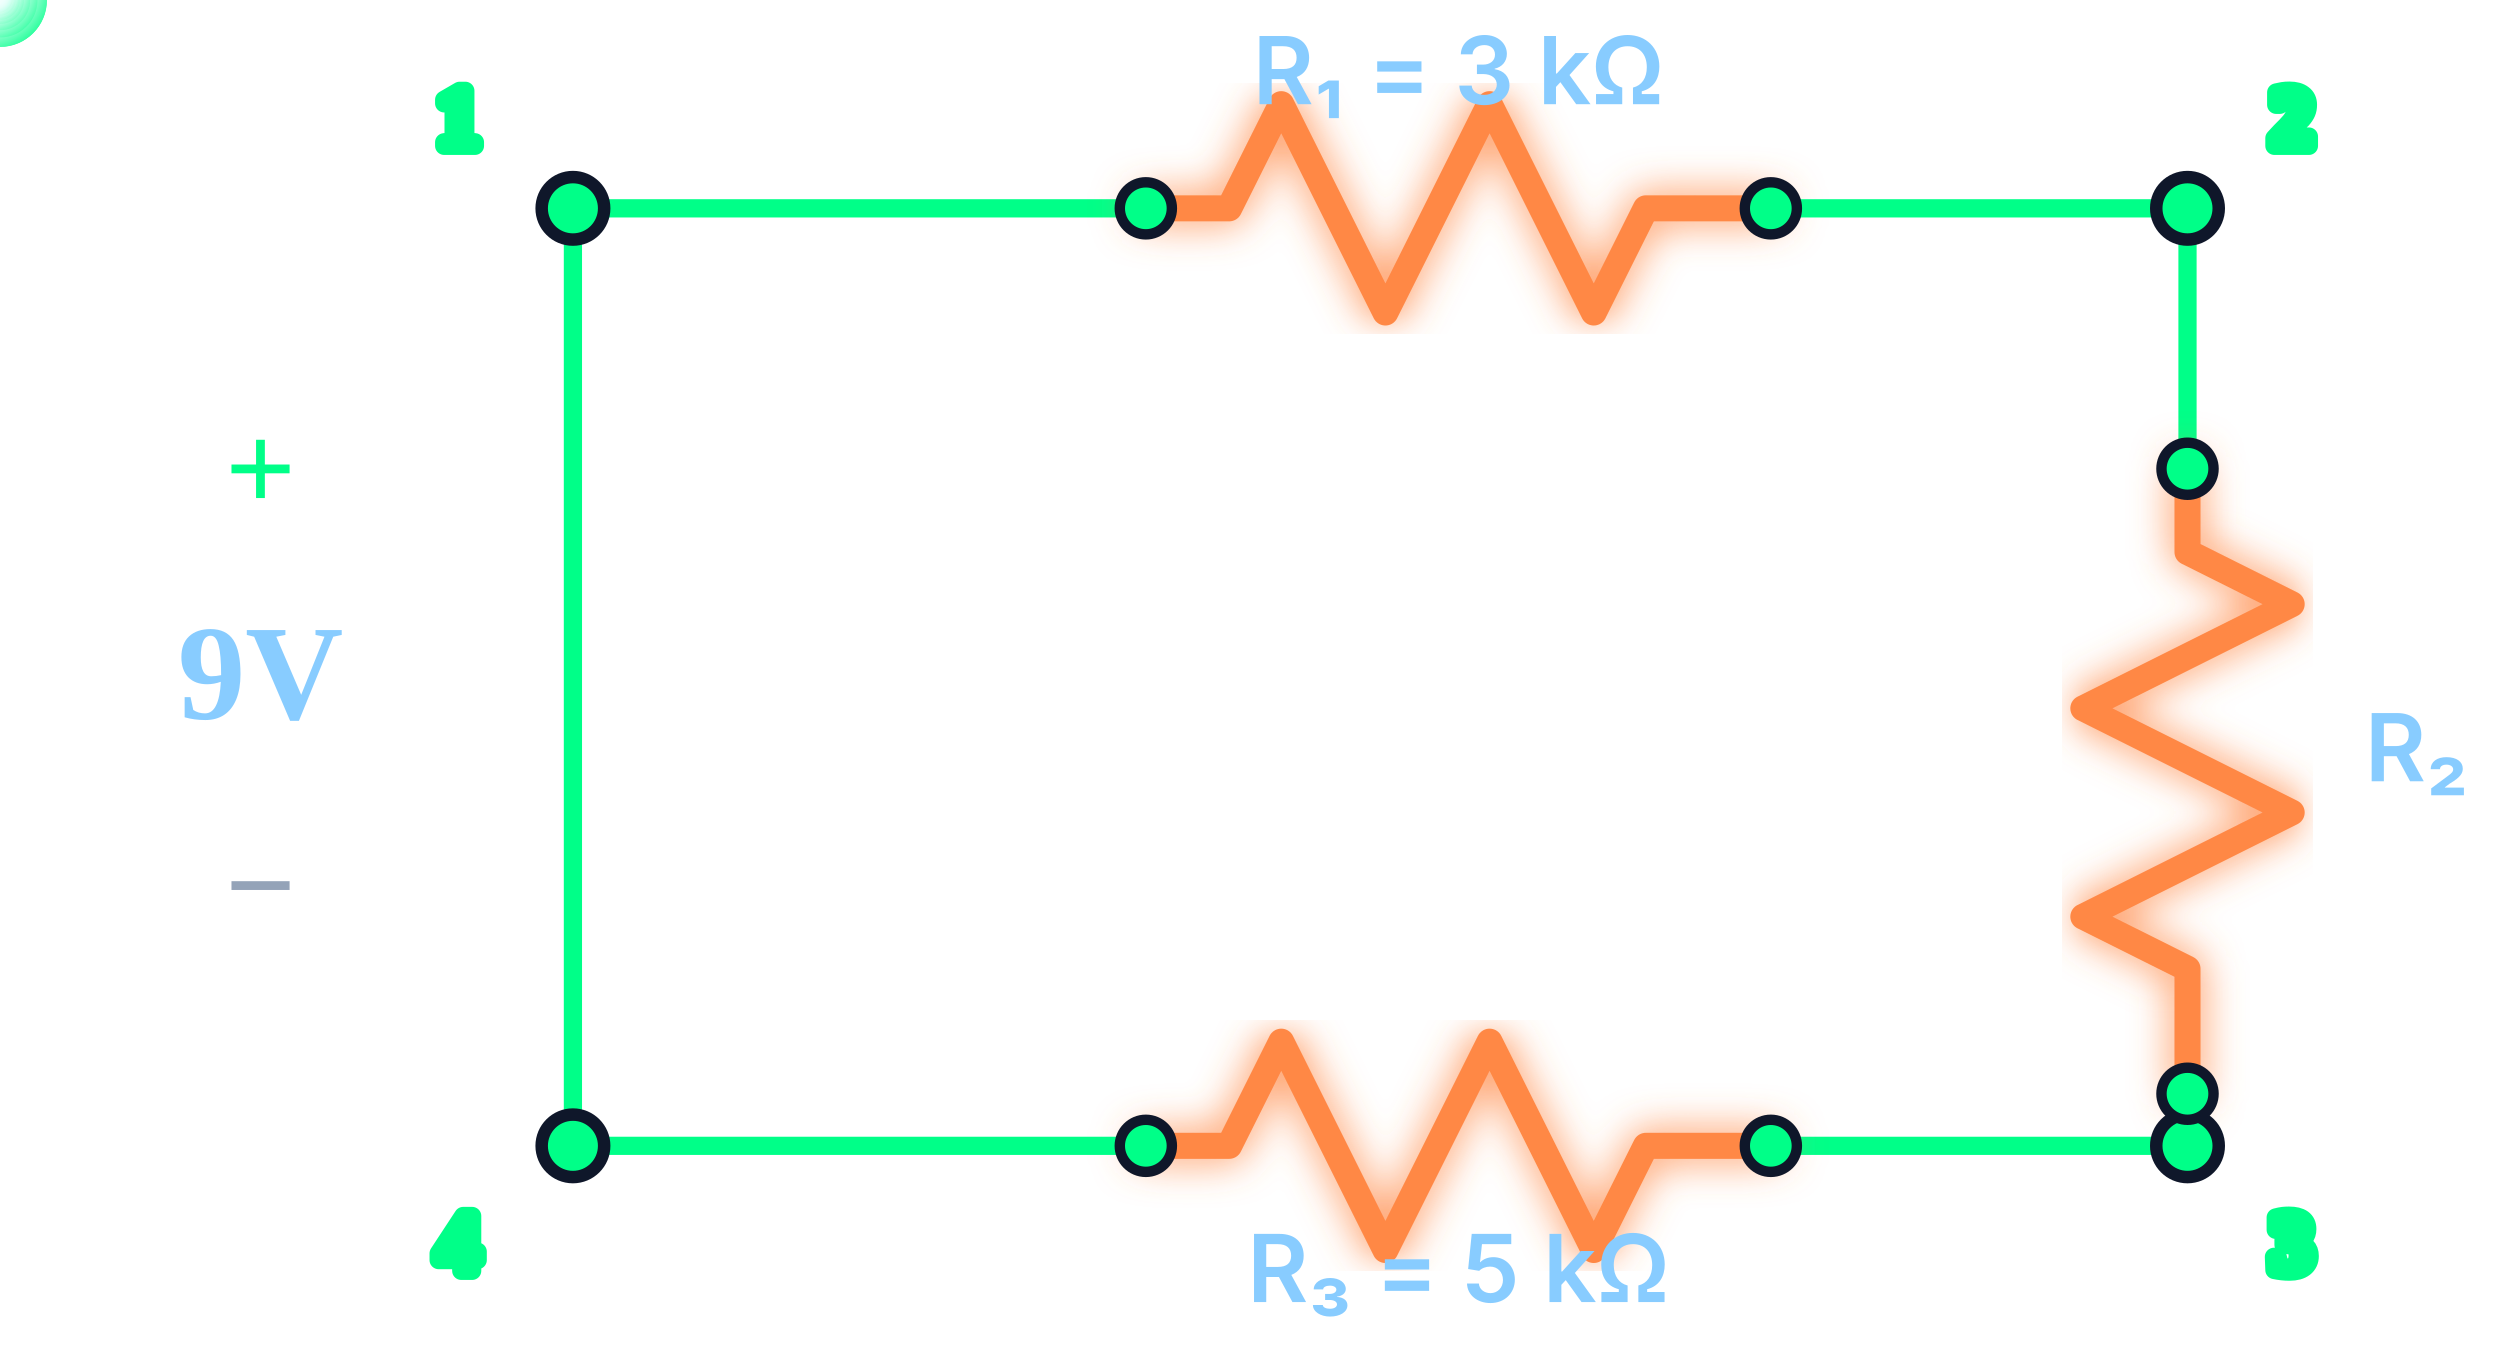
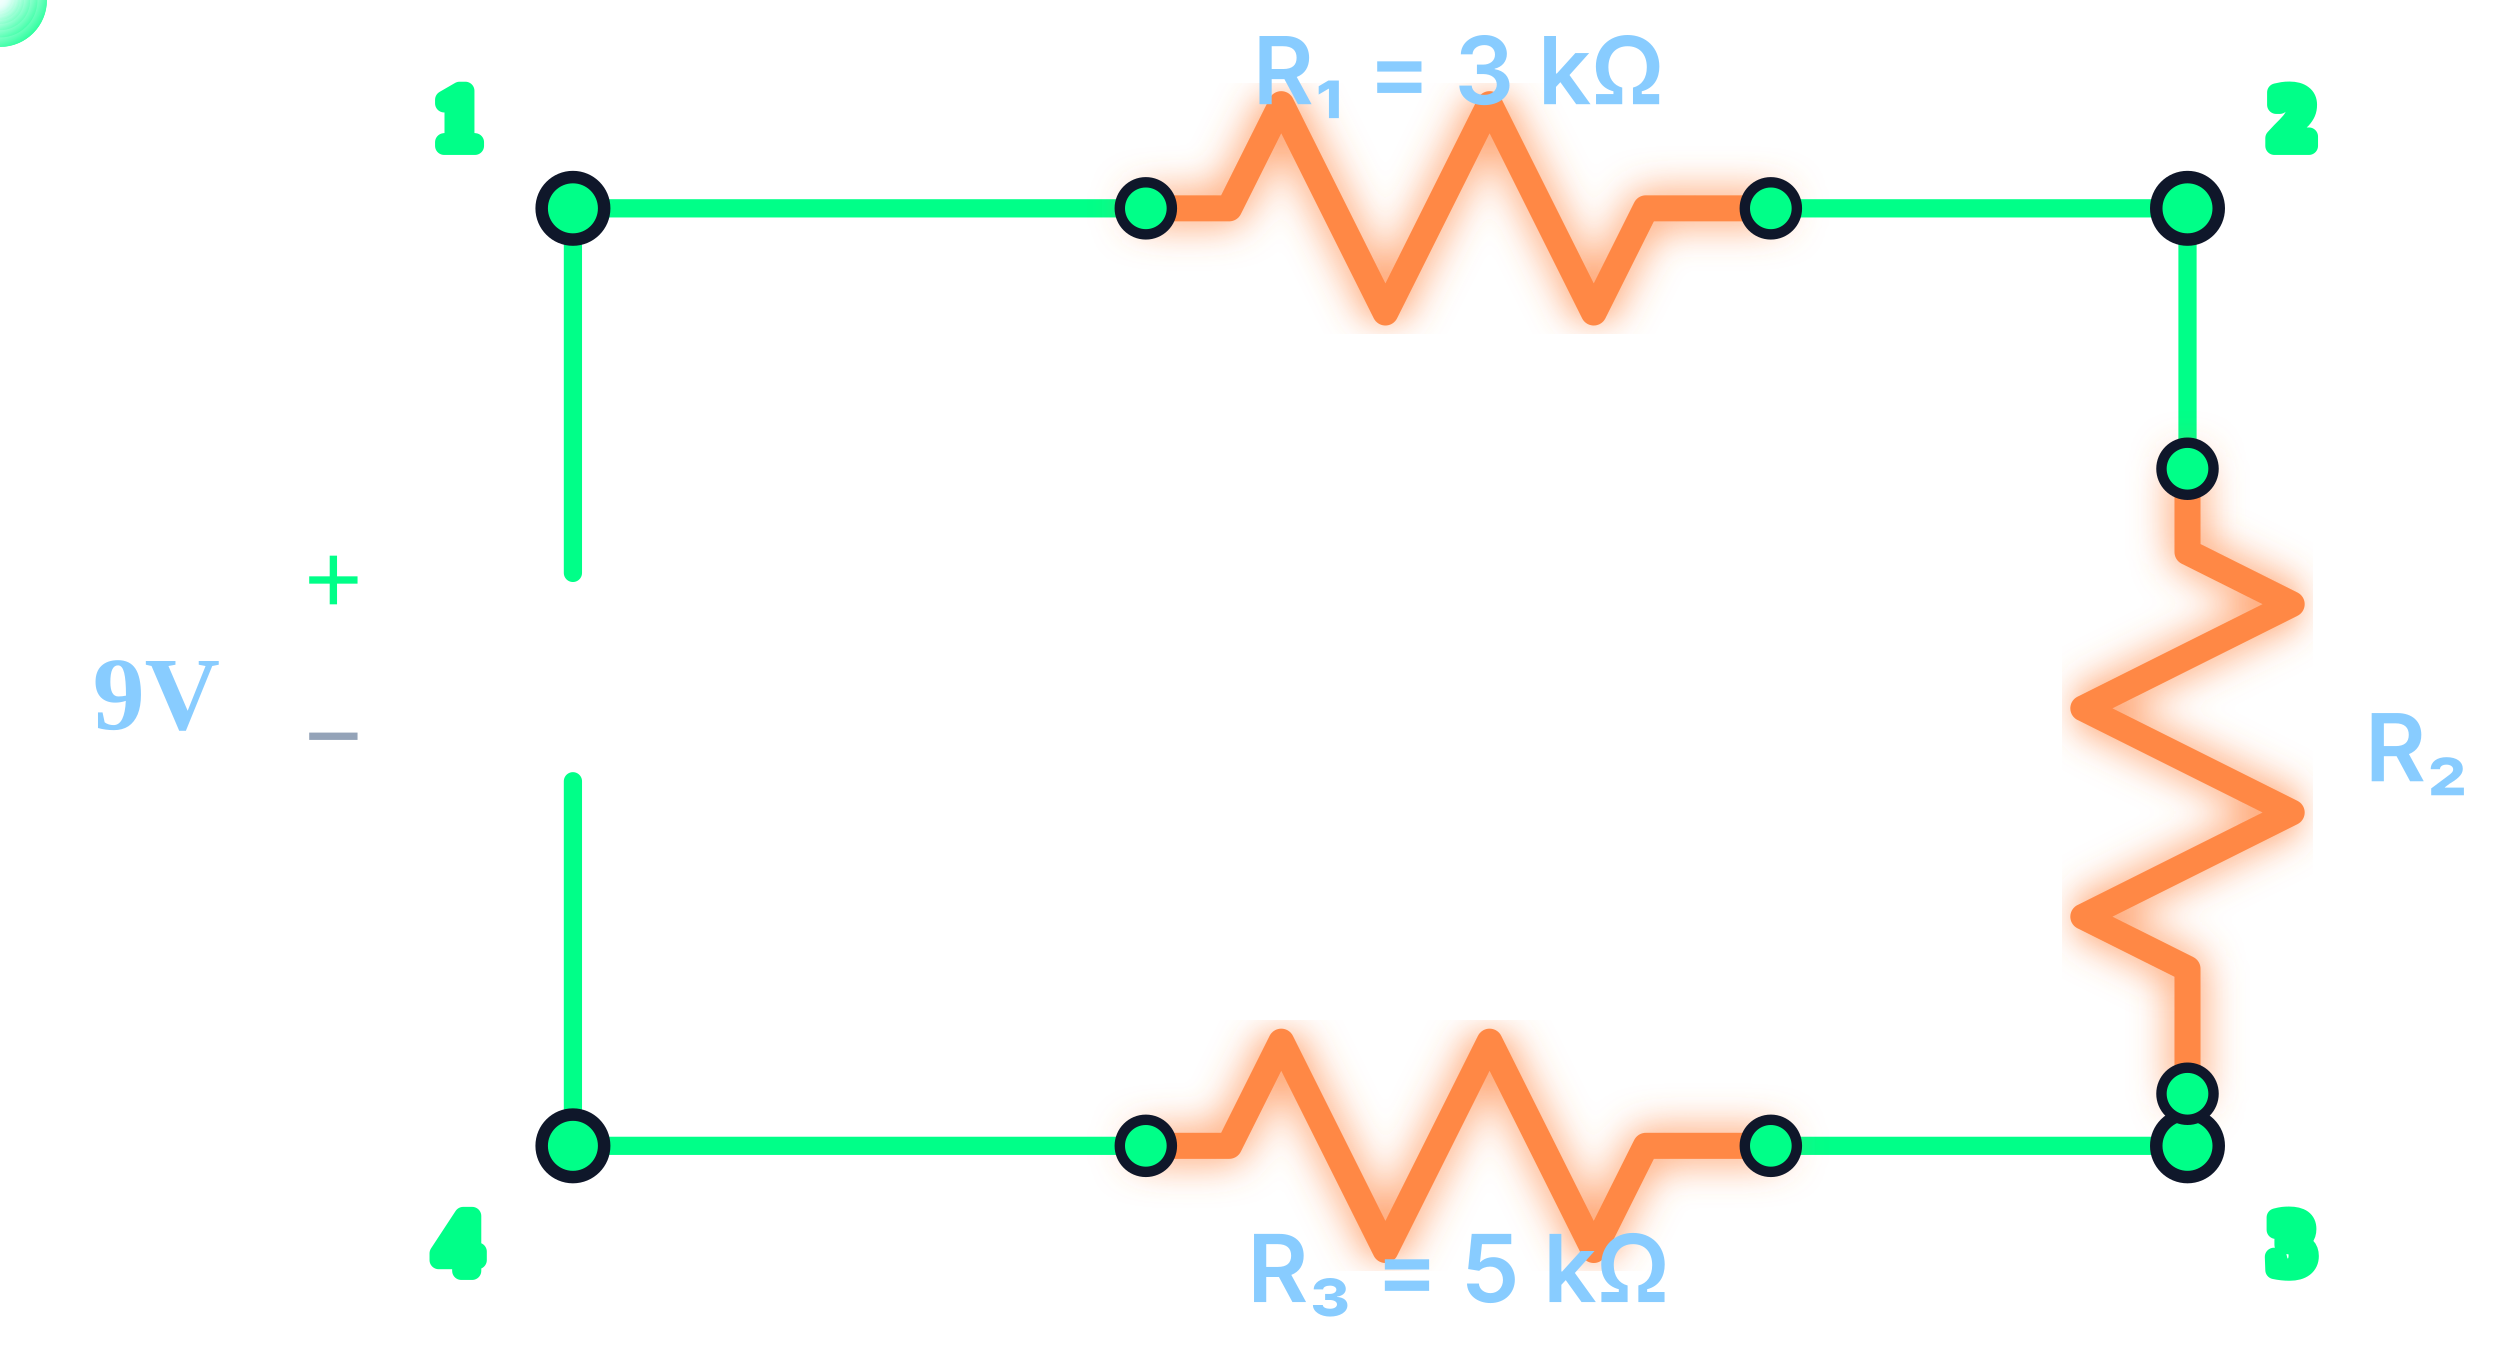
<svg xmlns="http://www.w3.org/2000/svg" xmlns:xlink="http://www.w3.org/1999/xlink" viewBox="0 0 240 130" role="img" aria-label="CircuiTry3D Logo - Three Resistor Circuit">
  <defs>
    <linearGradient id="wireGradient" x1="0%" y1="0%" x2="100%" y2="100%">
      <stop offset="0%" style="stop-color:#88ccff;stop-opacity:1" />
      <stop offset="100%" style="stop-color:#00ff88;stop-opacity:1" />
    </linearGradient>
    <linearGradient id="componentGradient" x1="0%" y1="0%" x2="100%" y2="0%">
      <stop offset="0%" style="stop-color:#ff8844;stop-opacity:1" />
      <stop offset="100%" style="stop-color:#ff8844;stop-opacity:1" />
    </linearGradient>
    <filter id="glow">
      <feGaussianBlur stdDeviation="2" result="coloredBlur" />
      <feMerge>
        <feMergeNode in="coloredBlur" />
        <feMergeNode in="SourceGraphic" />
      </feMerge>
    </filter>
    <filter id="photonGlow" x="-80%" y="-80%" width="260%" height="260%">
      <feGaussianBlur stdDeviation="3.0" result="blur" />
      <feColorMatrix in="blur" type="matrix" values="           1 0 0 0 0           0 1 0 0 0           0 0 1 0 0           0 0 0 16 -3.5" result="glow" />
      <feMerge>
        <feMergeNode in="glow" />
        <feMergeNode in="SourceGraphic" />
      </feMerge>
    </filter>
    <radialGradient id="photonFill" cx="35%" cy="35%" r="80%">
      <stop offset="0%" style="stop-color:#ffffff;stop-opacity:1" />
      <stop offset="46%" style="stop-color:#e8fffb;stop-opacity:1" />
      <stop offset="100%" style="stop-color:#00ff88;stop-opacity:1" />
    </radialGradient>
-     <path id="photonPath" d="M 55 110          L 55 20          L 100 20          L 110 20          L 118 20          L 123 10          L 133 30          L 143 10          L 153 30          L 158 20          L 170 20          L 210 20          L 210 45          L 210 53          L 220 58          L 200 68          L 220 78          L 200 88          L 210 93          L 210 95          L 210 110          L 180 110          L 175 110          L 118 110          L 123 100          L 133 120          L 143 100          L 153 120          L 158 110          L 100 110          L 55 110" />
+     <path id="photonPath" d="M 55 110          L 55 75          L 55 55          L 55 20          L 100 20          L 110 20          L 118 20          L 123 10          L 133 30          L 143 10          L 153 30          L 158 20          L 170 20          L 210 20          L 210 45          L 210 53          L 220 58          L 200 68          L 220 78          L 200 88          L 210 93          L 210 95          L 210 110          L 180 110          L 175 110          L 118 110          L 123 100          L 133 120          L 143 100          L 153 120          L 158 110          L 100 110          L 55 110" />
  </defs>
  <g stroke="#00ff88" stroke-width="1.75" fill="none" stroke-linecap="round" stroke-linejoin="round">
-     <line x1="55" y1="20" x2="55" y2="110" stroke="#00ff88" stroke-width="1.75" />
+     <line x1="55" y1="20" x2="55" y2="55" stroke="#00ff88" stroke-width="1.75" />
+     <line x1="55" y1="75" x2="55" y2="110" stroke="#00ff88" stroke-width="1.75" />
    <line x1="55" y1="20" x2="110" y2="20" stroke="#00ff88" stroke-width="1.75" />
    <g transform="translate(140, 20)" stroke="url(#componentGradient)" stroke-width="2.5" filter="url(#glow)">
      <polyline points="-30,0 -22,0 -17,-10 -7,10 3,-10 13,10 18,0 30,0" />
    </g>
    <line x1="170" y1="20" x2="210" y2="20" stroke="#00ff88" stroke-width="1.75" />
    <line x1="210" y1="20" x2="210" y2="45" stroke="#00ff88" stroke-width="1.75" />
    <g transform="translate(210, 75) rotate(90)" stroke="url(#componentGradient)" stroke-width="2.5" filter="url(#glow)">
      <polyline points="-30,0 -22,0 -17,-10 -7,10 3,-10 13,10 18,0 30,0" />
    </g>
    <line x1="210" y1="105" x2="210" y2="110" stroke="#00ff88" stroke-width="1.75" />
    <line x1="210" y1="110" x2="170" y2="110" stroke="#00ff88" stroke-width="1.75" />
    <g transform="translate(140, 110)" stroke="url(#componentGradient)" stroke-width="2.5" filter="url(#glow)">
      <polyline points="-30,0 -22,0 -17,-10 -7,10 3,-10 13,10 18,0 30,0" />
    </g>
    <line x1="110" y1="110" x2="55" y2="110" stroke="#00ff88" stroke-width="1.75" />
    <circle cx="55" cy="20" r="3" fill="#00ff88" stroke="#0f172a" stroke-width="1.2" />
    <circle cx="210" cy="20" r="3" fill="#00ff88" stroke="#0f172a" stroke-width="1.2" />
    <circle cx="210" cy="110" r="3" fill="#00ff88" stroke="#0f172a" stroke-width="1.2" />
    <circle cx="55" cy="110" r="3" fill="#00ff88" stroke="#0f172a" stroke-width="1.2" />
    <circle cx="110" cy="20" r="2.5" fill="#00ff88" stroke="#0f172a" stroke-width="1" />
    <circle cx="170" cy="20" r="2.5" fill="#00ff88" stroke="#0f172a" stroke-width="1" />
    <circle cx="210" cy="45" r="2.5" fill="#00ff88" stroke="#0f172a" stroke-width="1" />
    <circle cx="210" cy="105" r="2.5" fill="#00ff88" stroke="#0f172a" stroke-width="1" />
    <circle cx="170" cy="110" r="2.5" fill="#00ff88" stroke="#0f172a" stroke-width="1" />
    <circle cx="110" cy="110" r="2.5" fill="#00ff88" stroke="#0f172a" stroke-width="1" />
    <text x="42" y="14" font-size="8" fill="#94a3b8" font-weight="bold">1</text>
    <text x="218" y="14" font-size="8" fill="#94a3b8" font-weight="bold">2</text>
    <text x="218" y="122" font-size="8" fill="#94a3b8" font-weight="bold">3</text>
    <text x="42" y="122" font-size="8" fill="#94a3b8" font-weight="bold">4</text>
  </g>
-   <g transform="translate(25, 65)">
-     <line x1="-12" y1="-8" x2="12" y2="-8" stroke="url(#componentGradient)" stroke-width="4" />
-     <line x1="-7" y1="8" x2="7" y2="8" stroke="url(#componentGradient)" stroke-width="2.5" />
-     <text x="0" y="-16" font-size="12" fill="#00ff88" font-weight="bold" text-anchor="middle">+</text>
-     <text x="0" y="24" font-size="12" fill="#94a3b8" font-weight="bold" text-anchor="middle">−</text>
+   <g transform="translate(55, 65)">
+     <line x1="-10" y1="-10" x2="10" y2="-10" stroke="url(#componentGradient)" stroke-width="3.5" stroke-linecap="round" filter="url(#glow)" />
+     <line x1="-5" y1="10" x2="5" y2="10" stroke="url(#componentGradient)" stroke-width="2" stroke-linecap="round" filter="url(#glow)" />
  </g>
-   <text x="25" y="69" font-size="13" fill="#88ccff" font-weight="bold" text-anchor="middle">9V</text>
+   <text x="32" y="59" font-size="10" fill="#00ff88" font-weight="bold" text-anchor="middle">+</text>
+   <text x="32" y="74" font-size="10" fill="#94a3b8" font-weight="bold" text-anchor="middle">−</text>
+   <text x="15" y="70" font-size="10" fill="#88ccff" font-weight="bold" text-anchor="middle">9V</text>
  <g font-family="system-ui, -apple-system, sans-serif" font-size="9" fill="#88ccff" text-anchor="middle" font-weight="600">
    <text x="140" y="10">R₁ = 3 kΩ</text>
    <text x="232" y="75">R₂</text>
    <text x="140" y="125">R₃ = 5 kΩ</text>
  </g>
  <g aria-hidden="true" filter="url(#photonGlow)">
    <g>
      <circle r="4.5" fill="url(#photonFill)" opacity="1">
        <animateMotion dur="3.4s" repeatCount="indefinite" rotate="auto">
          <mpath href="#photonPath" xlink:href="#photonPath" />
        </animateMotion>
      </circle>
      <circle r="3.6" fill="url(#photonFill)" opacity="0.55">
        <animateMotion dur="3.4s" repeatCount="indefinite" rotate="auto" begin="-0.14s">
          <mpath href="#photonPath" xlink:href="#photonPath" />
        </animateMotion>
      </circle>
      <circle r="2.9" fill="url(#photonFill)" opacity="0.32">
        <animateMotion dur="3.4s" repeatCount="indefinite" rotate="auto" begin="-0.28s">
          <mpath href="#photonPath" xlink:href="#photonPath" />
        </animateMotion>
      </circle>
      <circle r="2.3" fill="url(#photonFill)" opacity="0.2">
        <animateMotion dur="3.4s" repeatCount="indefinite" rotate="auto" begin="-0.42s">
          <mpath href="#photonPath" xlink:href="#photonPath" />
        </animateMotion>
      </circle>
      <circle r="1.9" fill="url(#photonFill)" opacity="0.12">
        <animateMotion dur="3.4s" repeatCount="indefinite" rotate="auto" begin="-0.56s">
          <mpath href="#photonPath" xlink:href="#photonPath" />
        </animateMotion>
      </circle>
      <circle r="1.5" fill="url(#photonFill)" opacity="0.08">
        <animateMotion dur="3.4s" repeatCount="indefinite" rotate="auto" begin="-0.70s">
          <mpath href="#photonPath" xlink:href="#photonPath" />
        </animateMotion>
      </circle>
      <circle r="1.2" fill="url(#photonFill)" opacity="0.06">
        <animateMotion dur="3.4s" repeatCount="indefinite" rotate="auto" begin="-0.84s">
          <mpath href="#photonPath" xlink:href="#photonPath" />
        </animateMotion>
      </circle>
    </g>
    <g>
      <circle r="4.5" fill="url(#photonFill)" opacity="1">
        <animateMotion dur="3.4s" repeatCount="indefinite" rotate="auto" begin="-1.7s">
          <mpath href="#photonPath" xlink:href="#photonPath" />
        </animateMotion>
      </circle>
      <circle r="3.6" fill="url(#photonFill)" opacity="0.55">
        <animateMotion dur="3.4s" repeatCount="indefinite" rotate="auto" begin="-1.84s">
          <mpath href="#photonPath" xlink:href="#photonPath" />
        </animateMotion>
      </circle>
      <circle r="2.9" fill="url(#photonFill)" opacity="0.32">
        <animateMotion dur="3.4s" repeatCount="indefinite" rotate="auto" begin="-1.98s">
          <mpath href="#photonPath" xlink:href="#photonPath" />
        </animateMotion>
      </circle>
      <circle r="2.3" fill="url(#photonFill)" opacity="0.2">
        <animateMotion dur="3.4s" repeatCount="indefinite" rotate="auto" begin="-2.12s">
          <mpath href="#photonPath" xlink:href="#photonPath" />
        </animateMotion>
      </circle>
      <circle r="1.9" fill="url(#photonFill)" opacity="0.12">
        <animateMotion dur="3.4s" repeatCount="indefinite" rotate="auto" begin="-2.26s">
          <mpath href="#photonPath" xlink:href="#photonPath" />
        </animateMotion>
      </circle>
      <circle r="1.5" fill="url(#photonFill)" opacity="0.08">
        <animateMotion dur="3.4s" repeatCount="indefinite" rotate="auto" begin="-2.40s">
          <mpath href="#photonPath" xlink:href="#photonPath" />
        </animateMotion>
      </circle>
      <circle r="1.2" fill="url(#photonFill)" opacity="0.06">
        <animateMotion dur="3.4s" repeatCount="indefinite" rotate="auto" begin="-2.54s">
          <mpath href="#photonPath" xlink:href="#photonPath" />
        </animateMotion>
      </circle>
    </g>
  </g>
</svg>
